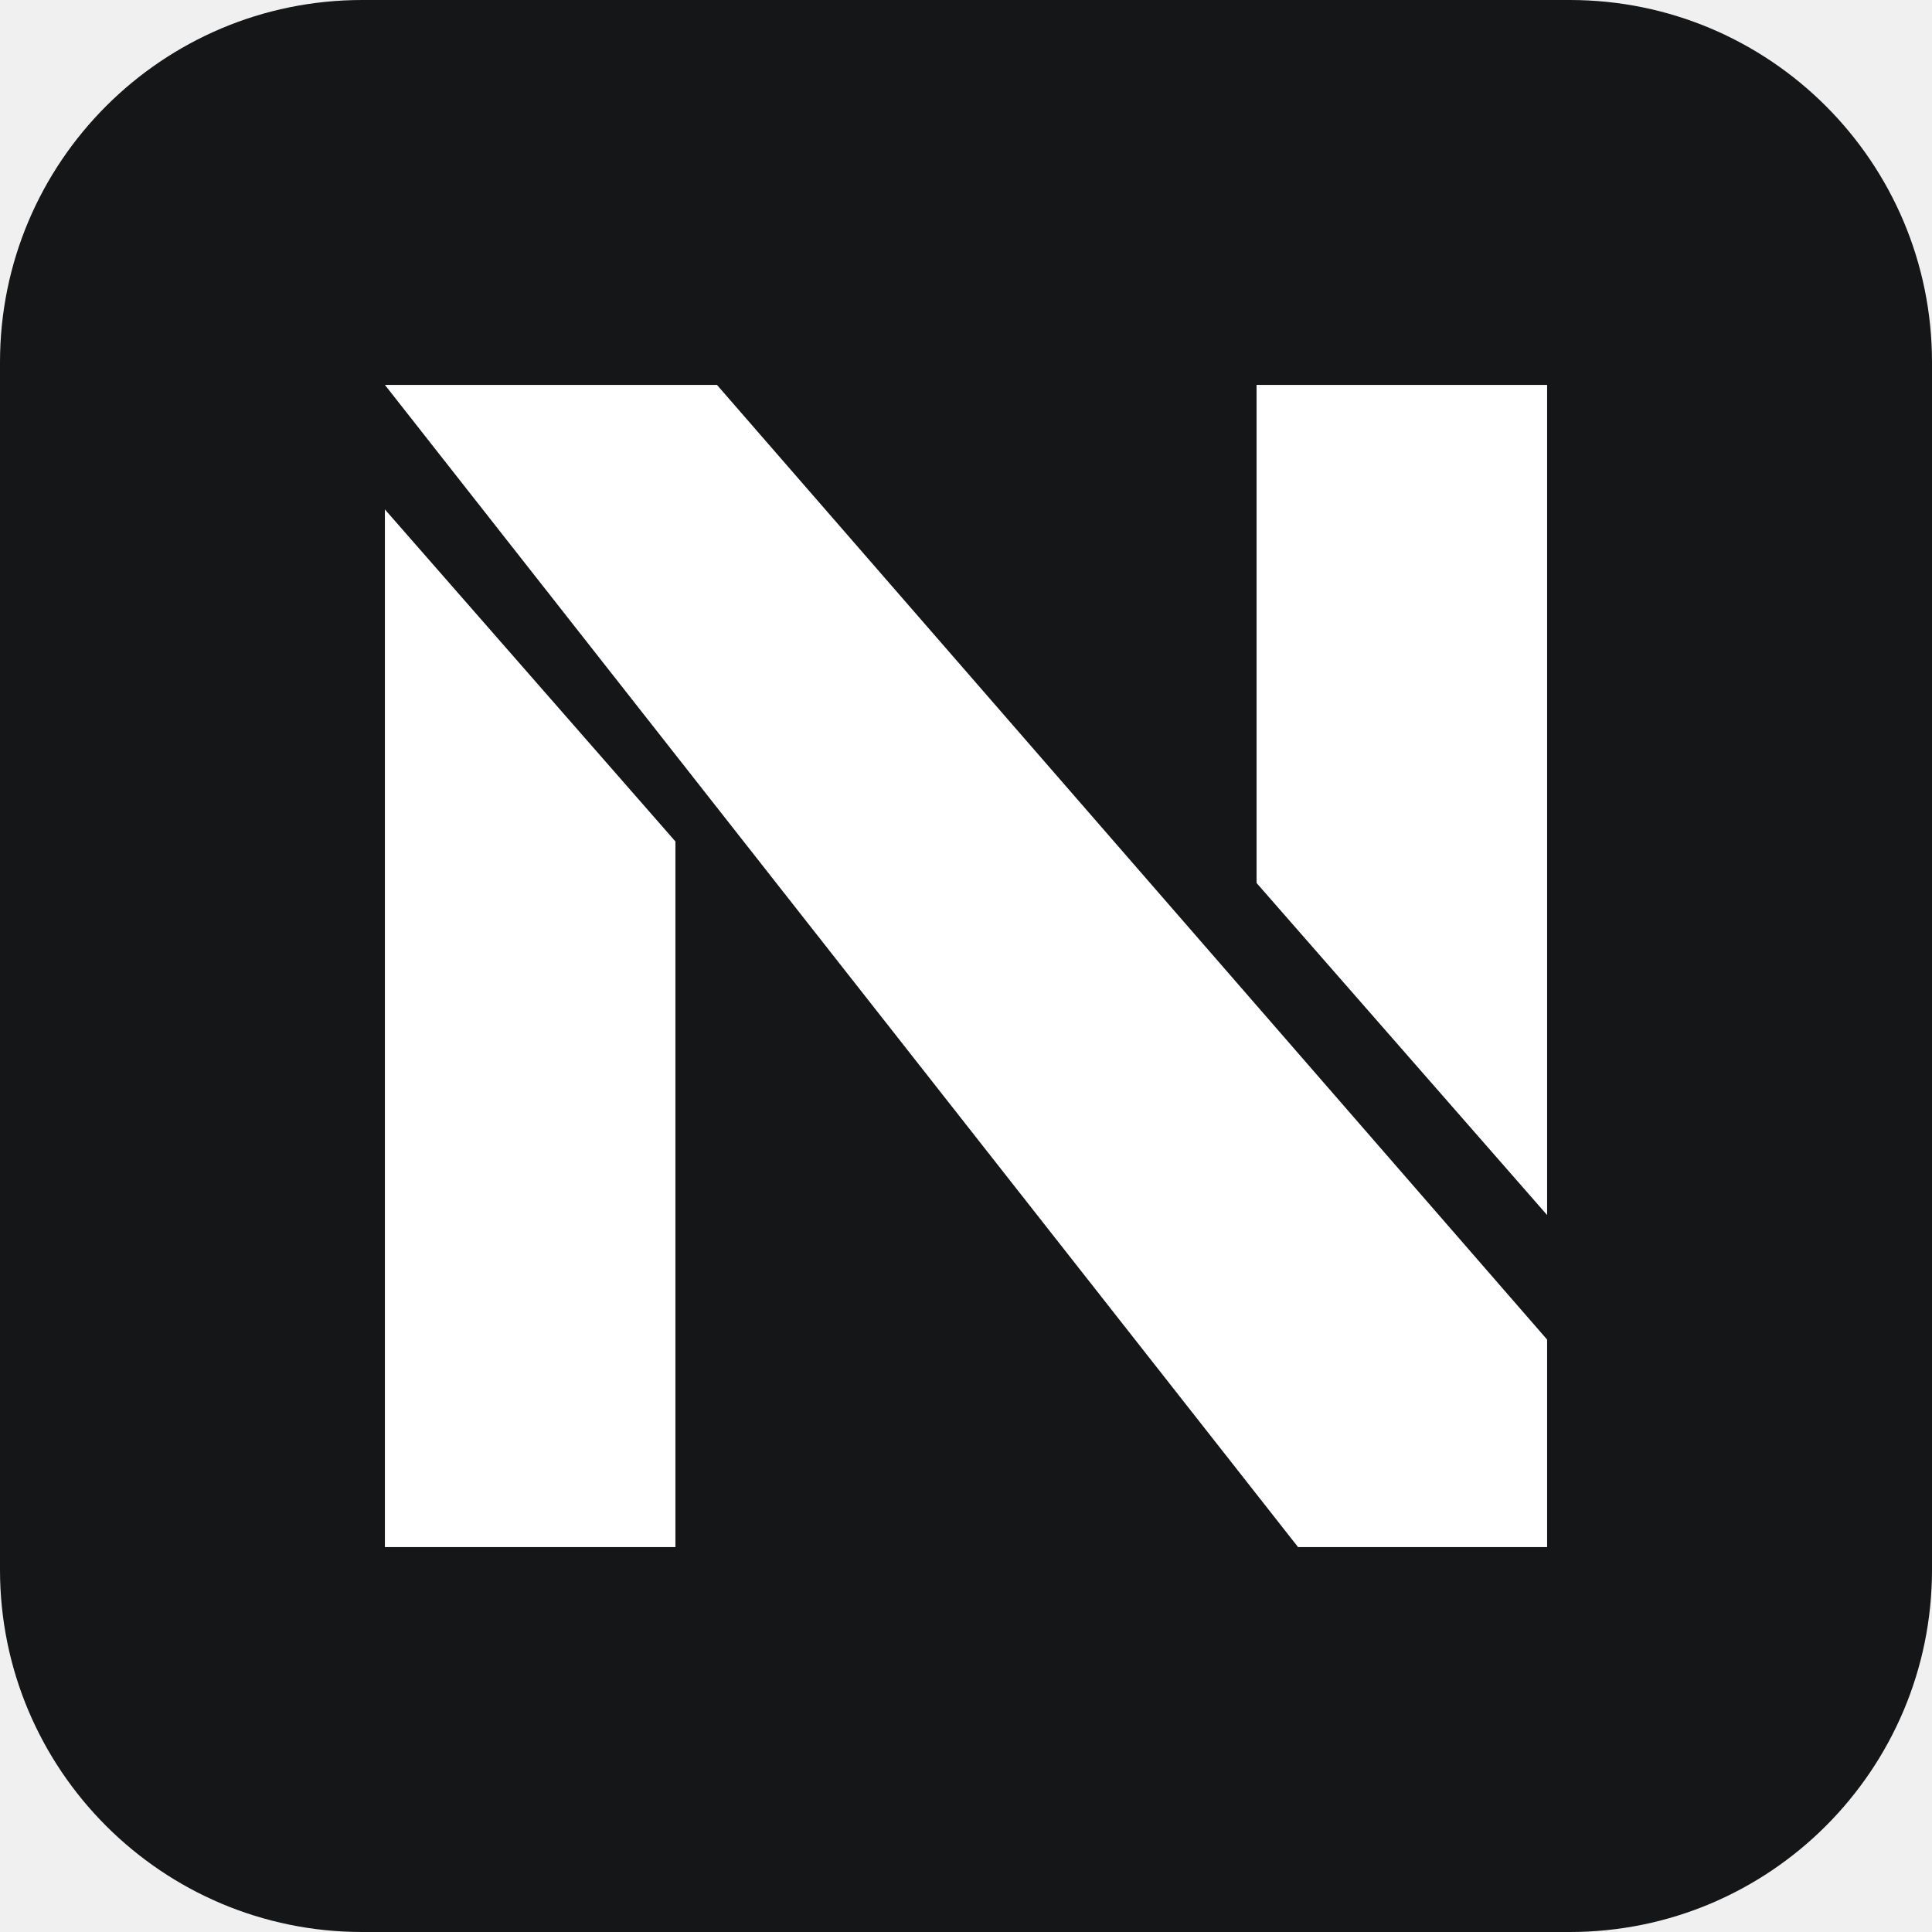
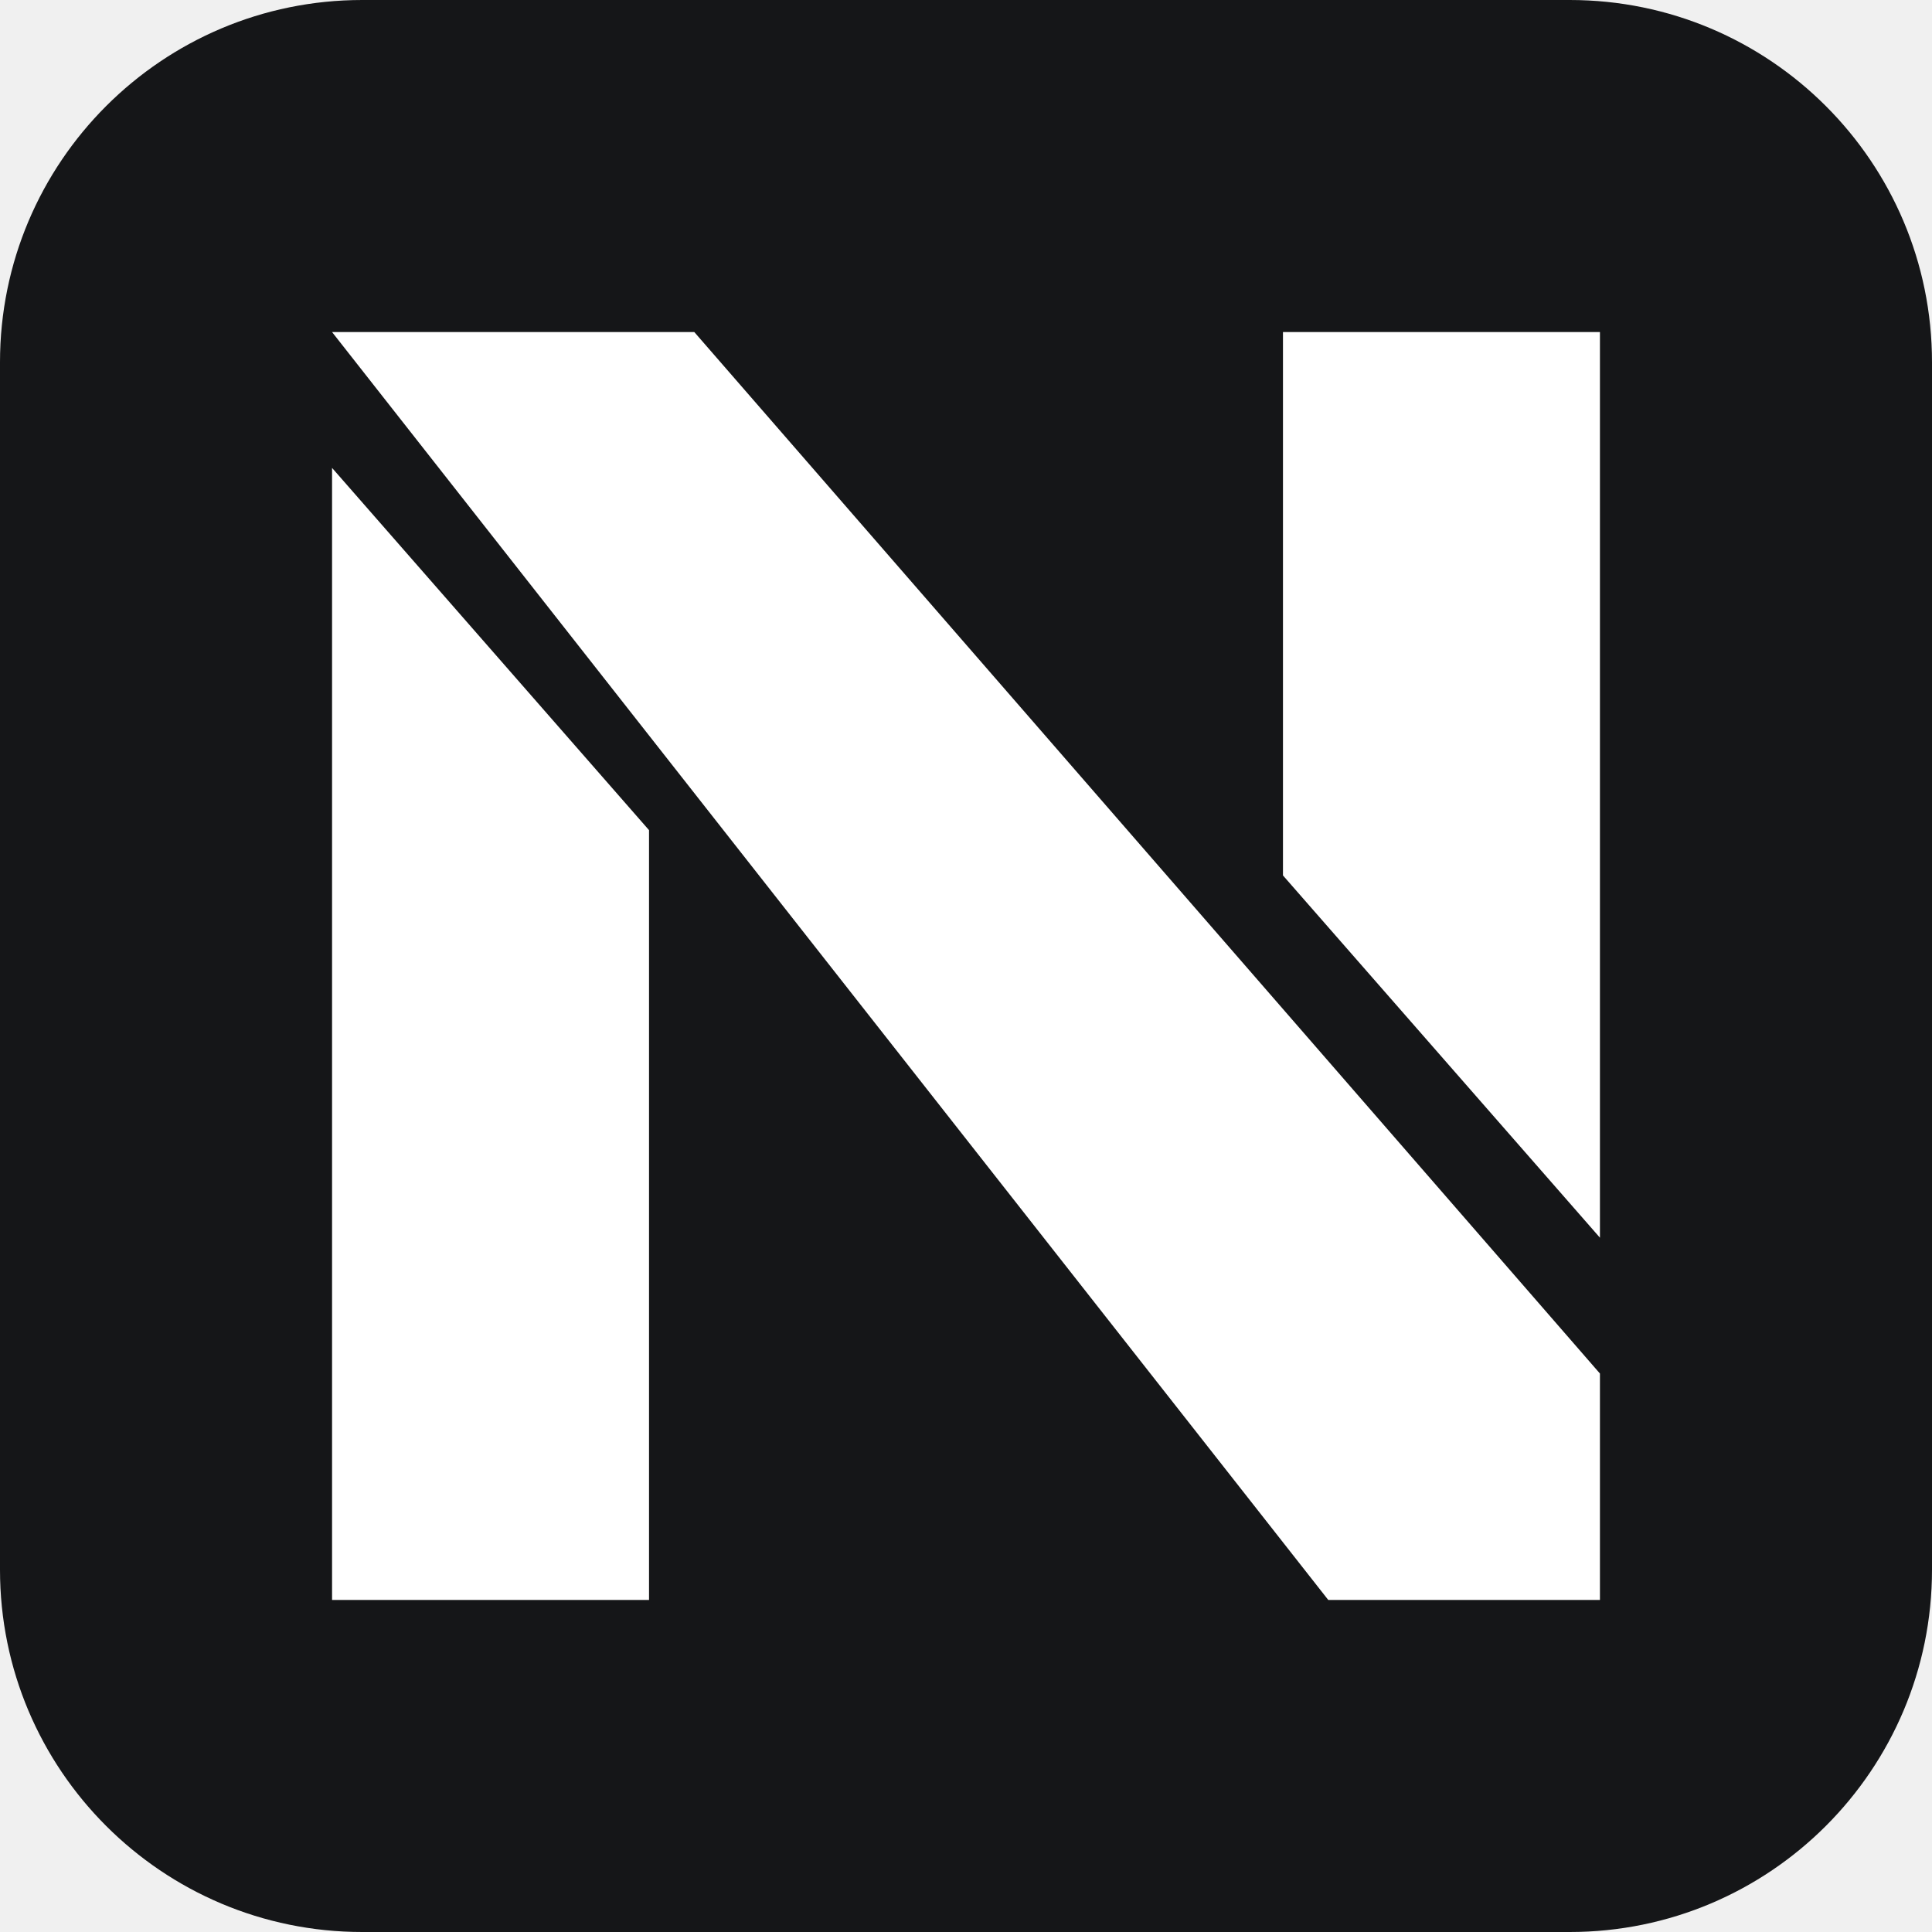
<svg xmlns="http://www.w3.org/2000/svg" viewBox="0 0 64 64" role="img" aria-label="SpaceNode">
  <rect width="64" height="64" rx="12" fill="#151618" />
-   <g transform="translate(10 10) scale(.6875)" fill="#FFFFFF">
+   <g transform="translate(8 8) scale(.75)" fill="#FFFFFF">
    <path d="M4 60V10L18 26V60Z" />
    <path d="M4 4H20L60 50V60H48Z" />
    <path d="M46 4H60V44L46 28Z" />
  </g>
</svg>
